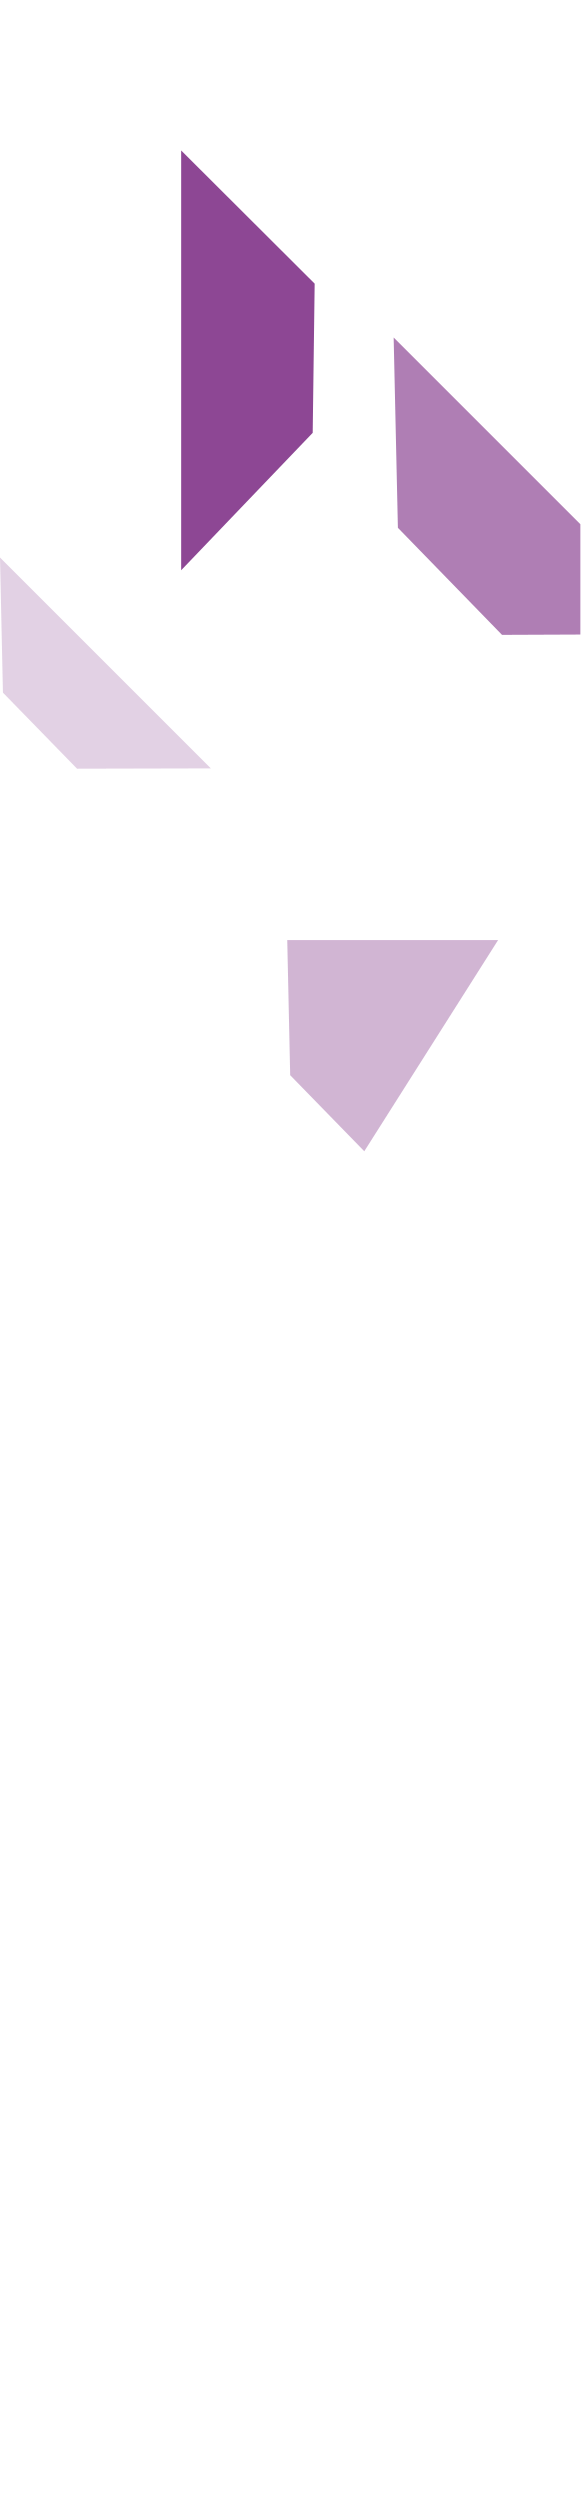
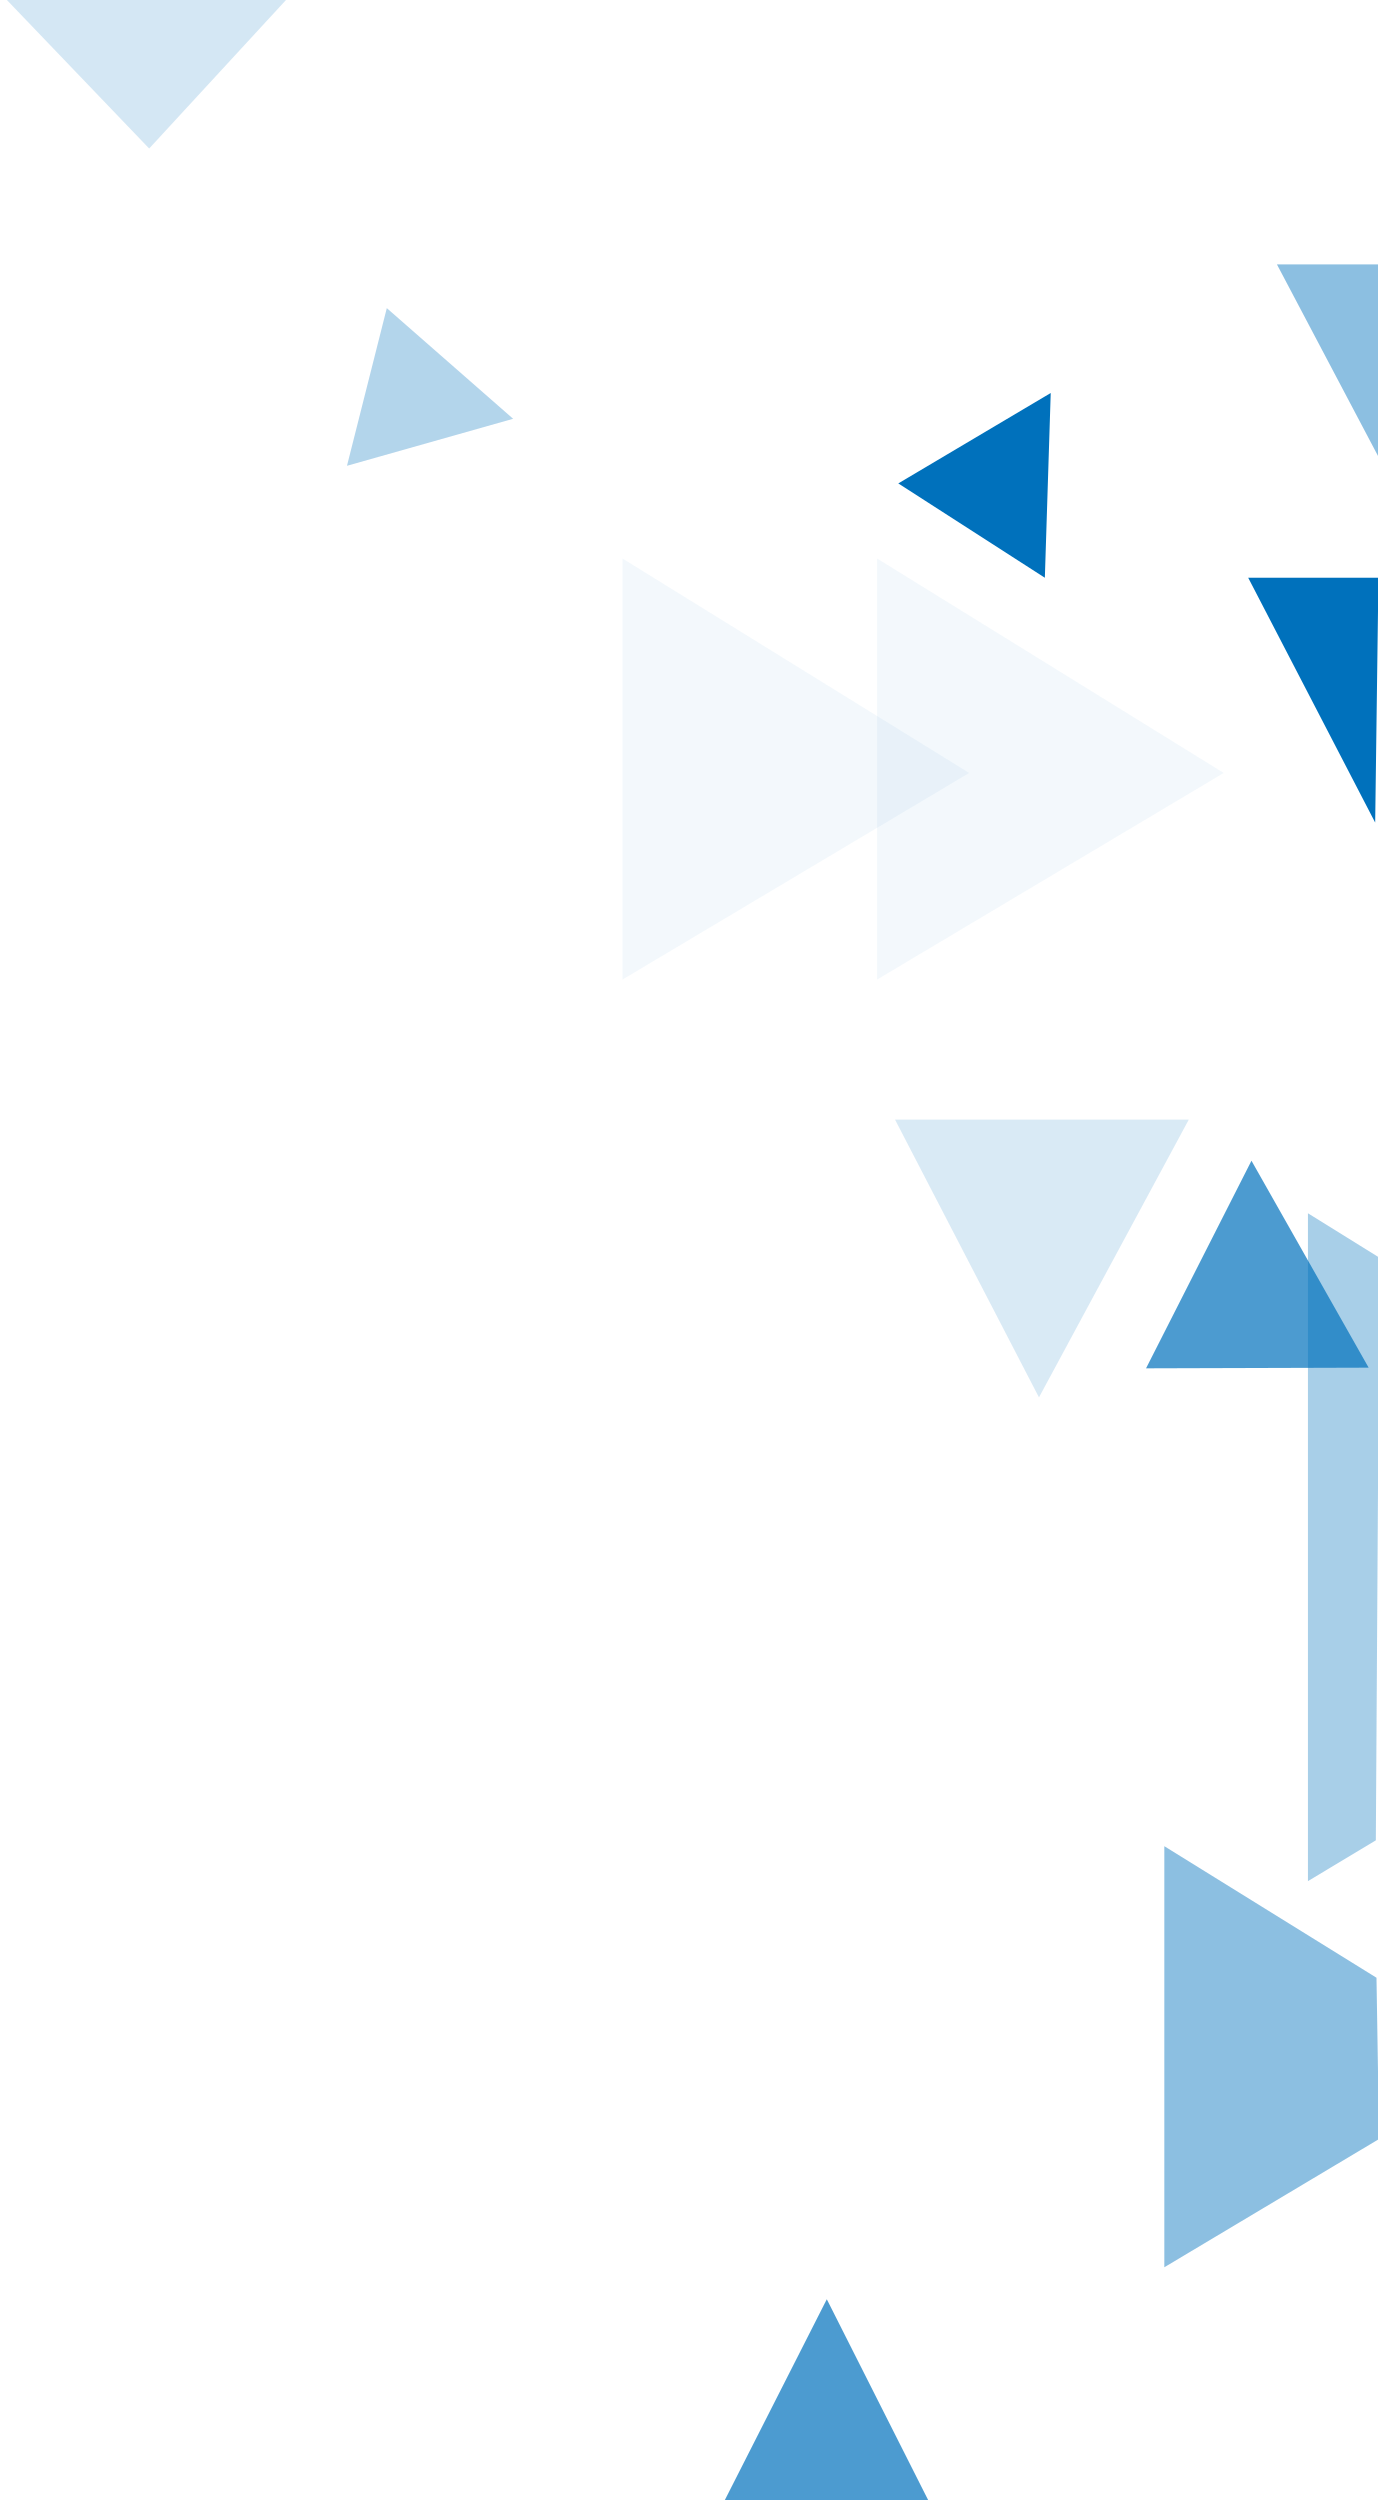
- <svg xmlns="http://www.w3.org/2000/svg" version="1.1" id="Camada_1" x="0px" y="0px" viewBox="0 0 177.8 765.9" style="enable-background:new 0 0 177.8 765.9;" xml:space="preserve">
+ <svg xmlns="http://www.w3.org/2000/svg" version="1.1" id="Camada_1" x="0px" y="0px" viewBox="0 0 422.1 765.9" style="enable-background:new 0 0 422.1 765.9;" xml:space="preserve">
  <style type="text/css">
- 	.st0{opacity:0.8;}
- 	.st1{fill:#701979;}
- 	.st2{opacity:0.7;fill:#701979;enable-background:new    ;}
- 	.st3{opacity:0.25;fill:#701979;enable-background:new    ;}
- 	.st4{opacity:0.4;fill:#701979;enable-background:new    ;}
+ 	.st0{opacity:0.45;fill:#0071BC;}
+ 	.st1{opacity:5.000000e-02;fill:#0071BC;}
+ 	.st2{opacity:0.15;fill:#0071BC;}
+ 	.st3{opacity:0.17;fill:#0071BC;}
+ 	.st4{fill:#0071BC;}
+ 	.st5{opacity:0.3;fill:#0071BC;}
+ 	.st6{opacity:0.34;fill:#0071BC;}
+ 	.st7{opacity:0.7;fill:#0071BC;}
</style>
-   <g class="st0">
-     <polygon class="st1" points="96.4,86.9 55.5,46.1 55.5,174.7 95.8,132.6  " />
-     <polygon class="st2" points="153.8,194.5 177.8,194.4 177.8,160.6 120.6,103.4 121.9,161.7  " />
-     <polygon class="st3" points="23.6,235.5 64.6,235.4 0,170.8 0.9,212.2  " />
-     <polygon class="st4" points="111.6,352.7 152.6,288 88,288 88.9,329.4  " />
+   <g>
+     <polygon class="st0" points="422.7,81 391.2,81 422.7,140.7  " />
+     <polygon class="st1" points="268.7,171.1 268.7,300.1 374.9,236.8  " />
+     <polygon class="st1" points="190.7,171.1 190.7,300.1 296.9,236.8  " />
+     <polygon class="st2" points="364.2,343 274.2,343 318.3,428.1  " />
+     <polygon class="st3" points="89,-1.5 0,-2.2 45.7,45.5  " />
+     <polygon class="st4" points="422.3,177 382.4,177 421.3,252  " />
+     <polygon class="st4" points="275.2,148.1 320.1,177 321.9,120.4  " />
+     <polygon class="st5" points="106.3,142.7 157.2,128.3 118.5,94.4  " />
+     <polygon class="st0" points="356.7,565.6 356.7,694.6 422.5,655.3 421.7,605.9  " />
+     <polygon class="st6" points="400.7,371.7 400.7,576.3 421.5,563.8 422.6,385.3  " />
+     <polygon class="st7" points="419.3,419 383.4,355.6 351.1,419.2  " />
+     <polygon class="st7" points="285.3,767.8 253.3,704.4 221,768  " />
  </g>
</svg>
